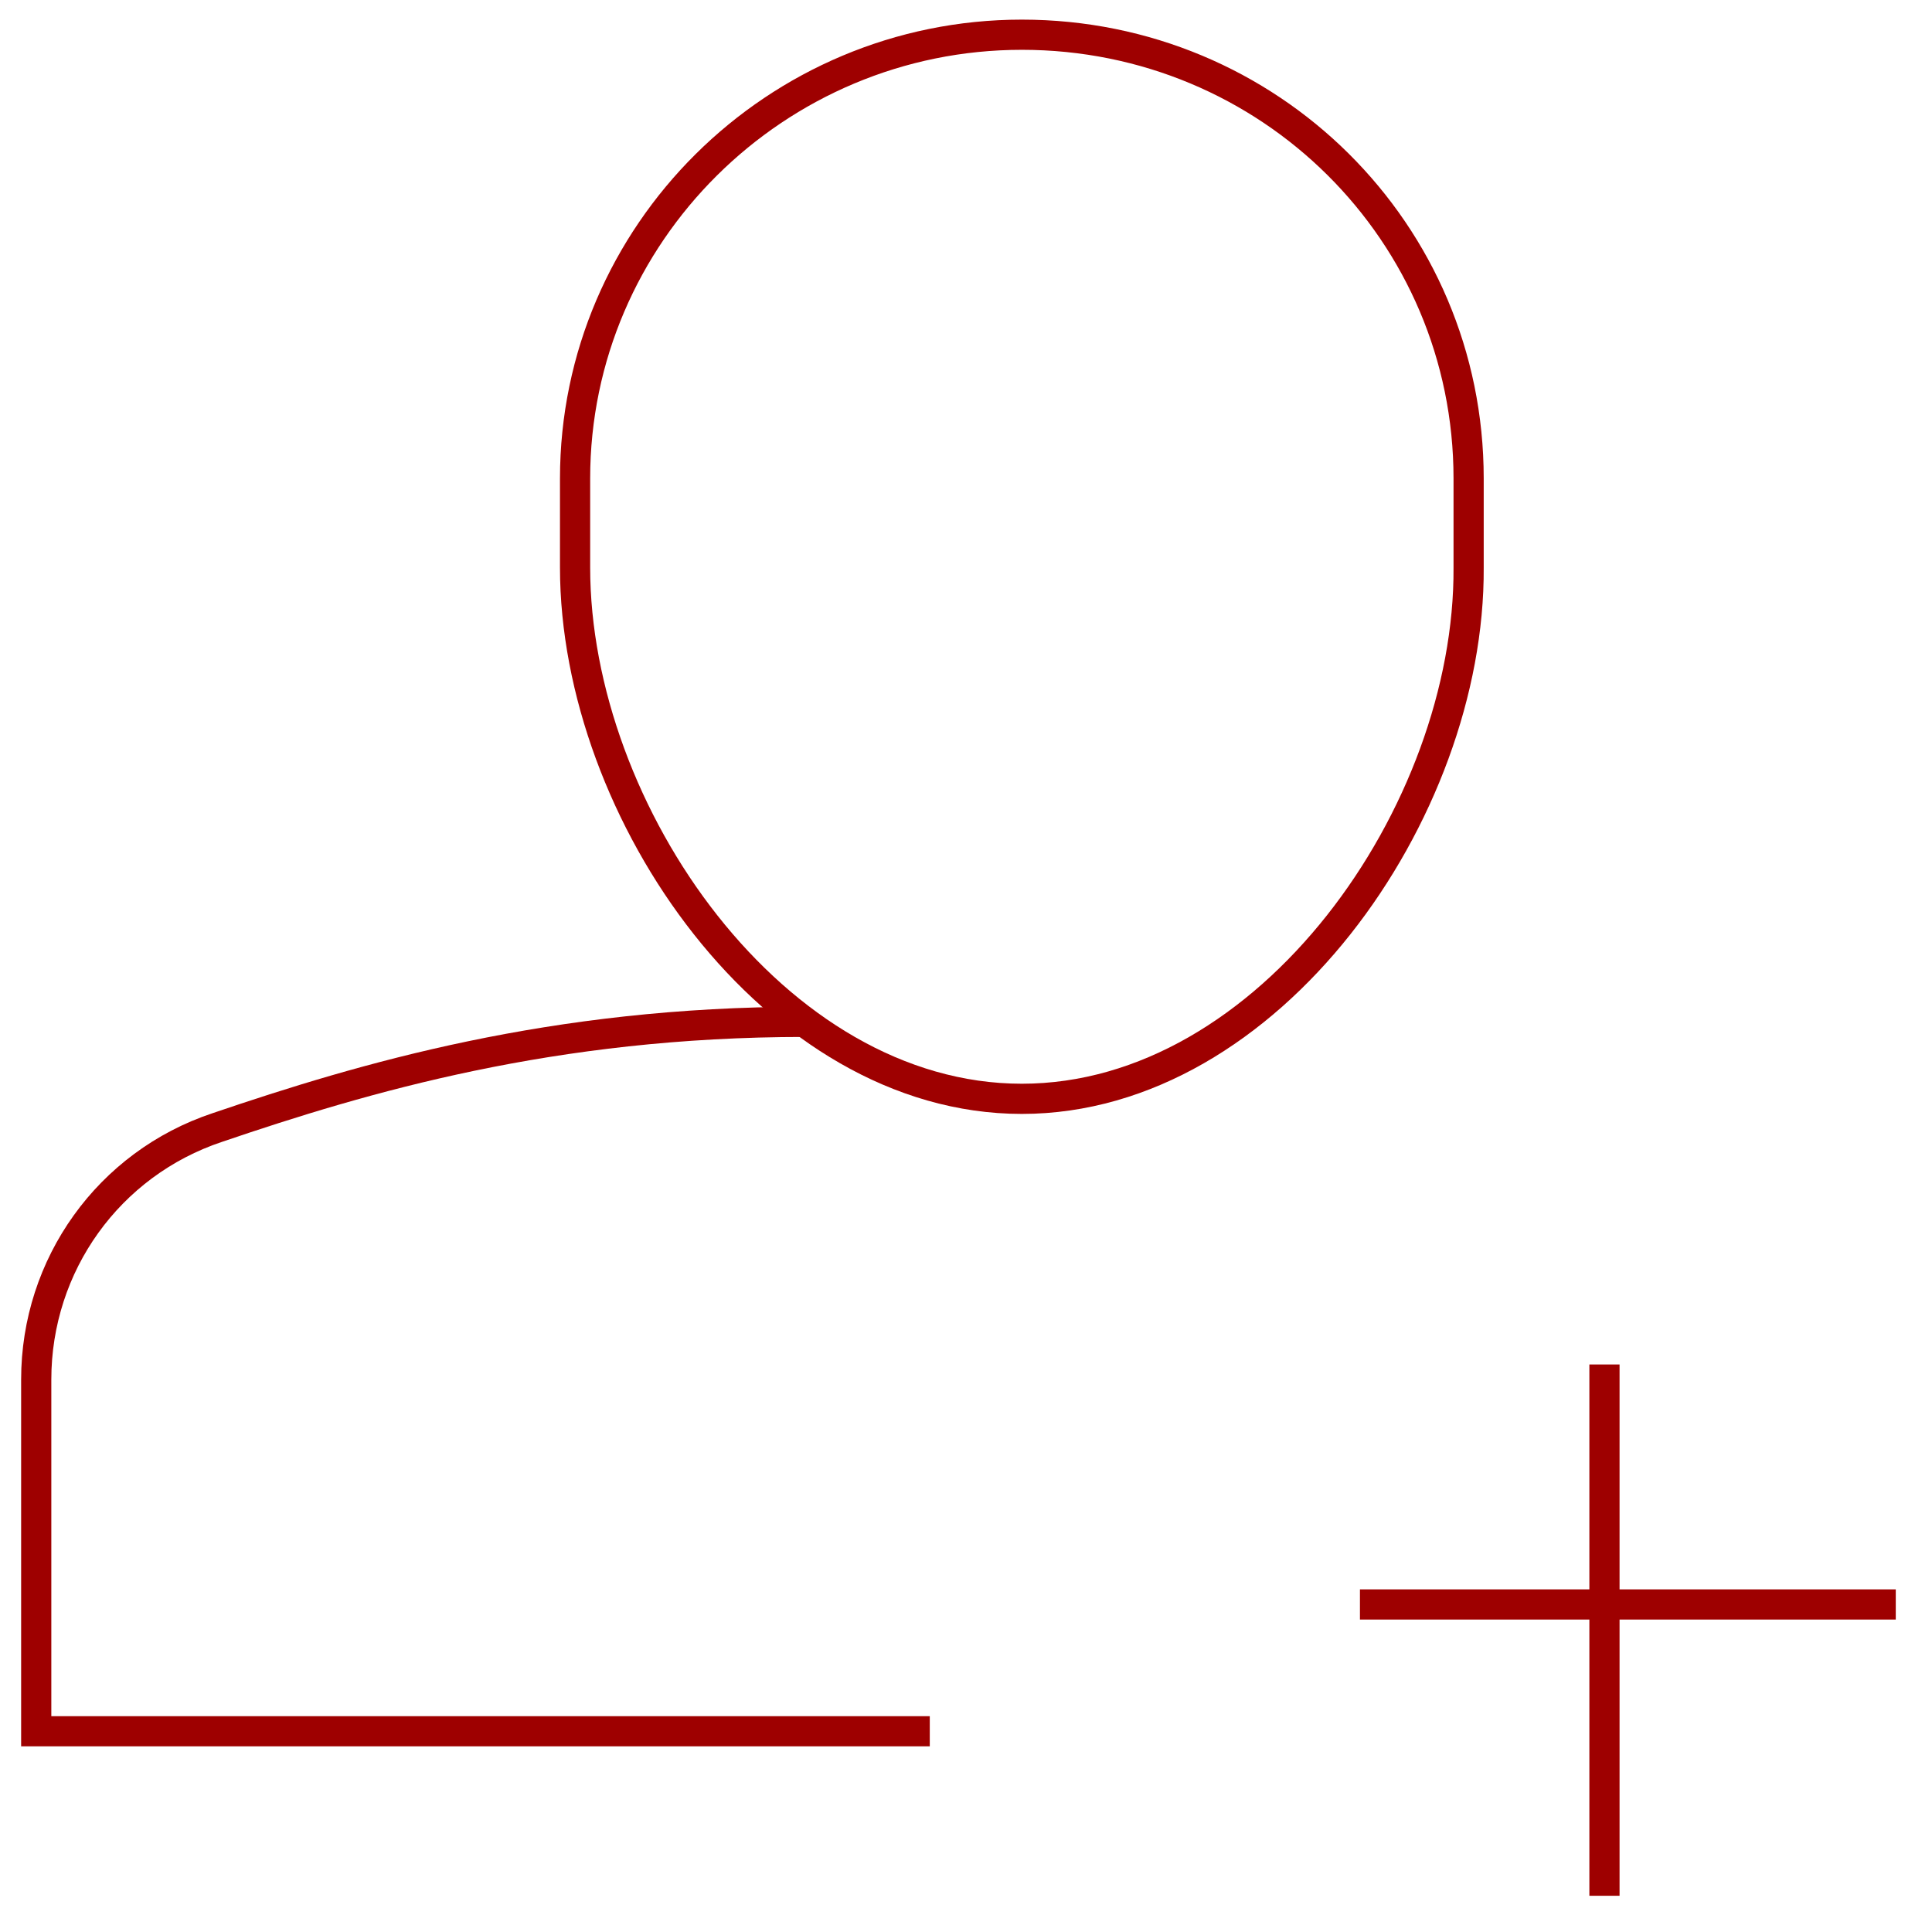
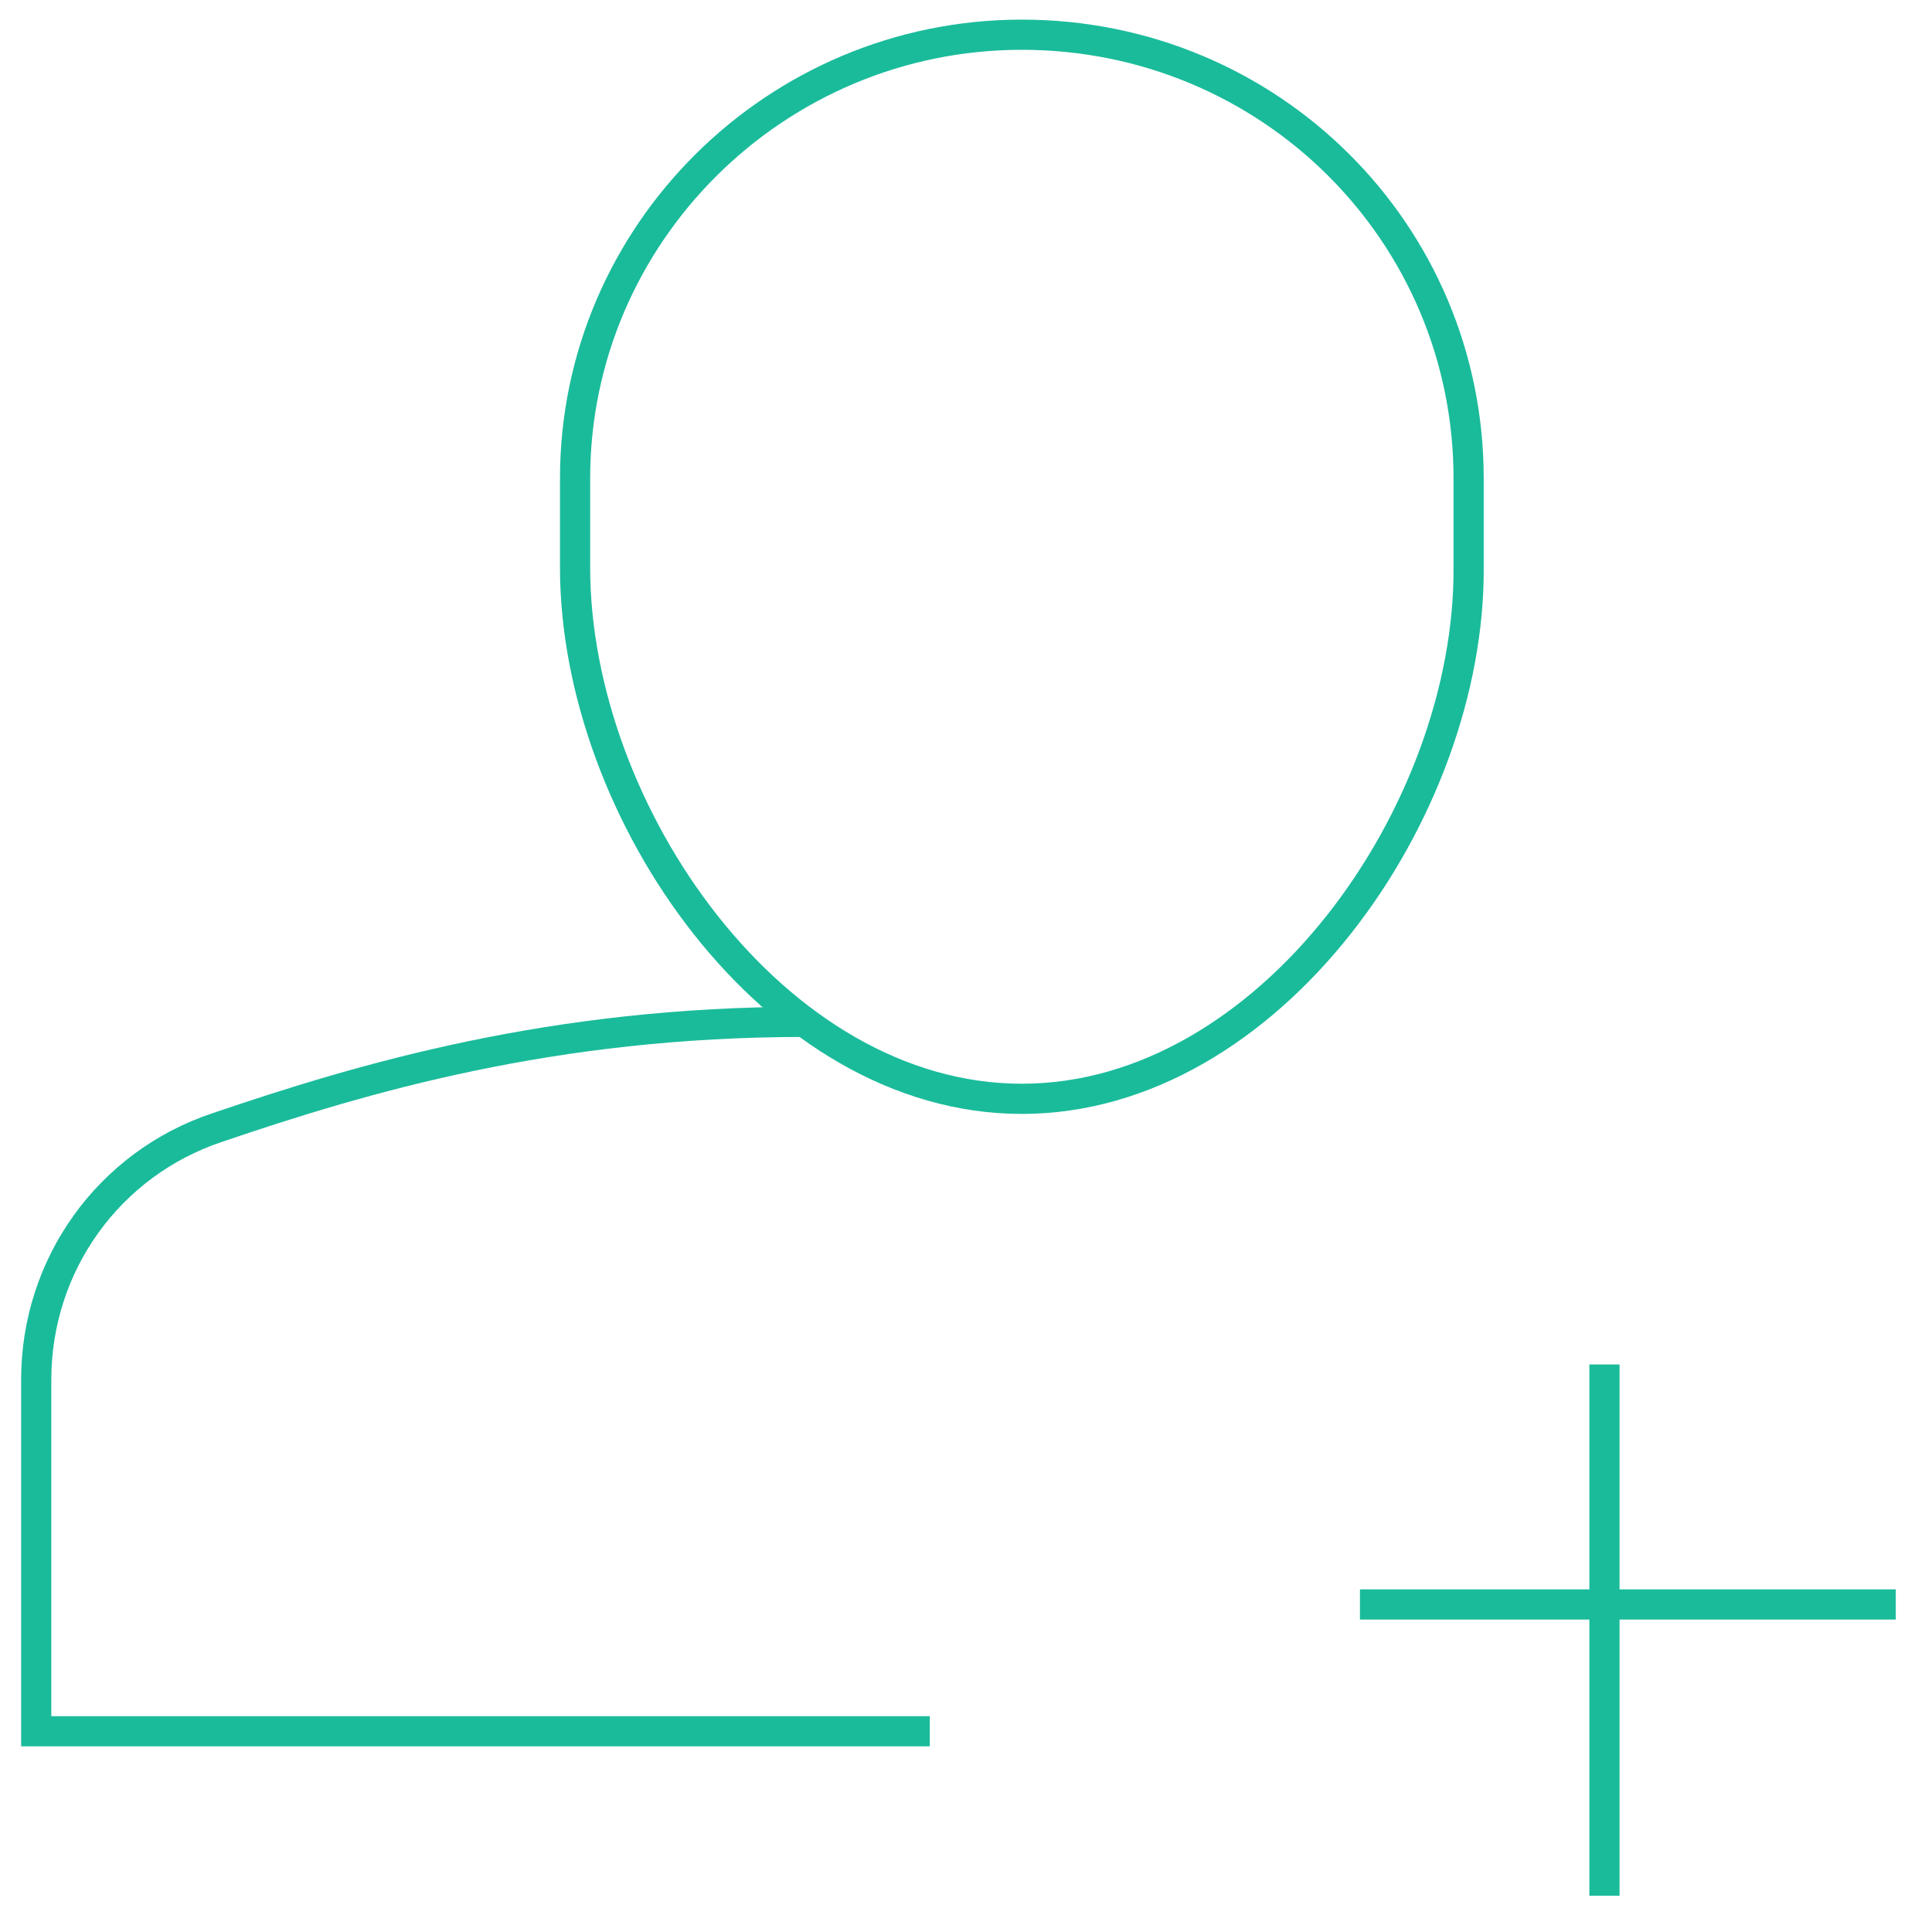
<svg xmlns="http://www.w3.org/2000/svg" version="1.1" id="Add_Contact" x="0px" y="0px" viewBox="0 0 128 128" style="enable-background:new 0 0 128 128;" xml:space="preserve">
  <style type="text/css">
- 	.st0{fill:none;stroke:#9e0000;stroke-width:2;}
+ 	.st0{fill:none;stroke:#1abb9b;stroke-width:2;}
</style>
  <path class="st0" d="M53.3,67.7c-16.7,0-29.2,3.7-38.9,7c-7.2,2.4-12,9.1-12,16.7v23.3h59.2" />
  <path class="st0" d="M67.7,72.8L67.7,72.8c-16.4,0-29.6-19-29.6-35.2v-5.9c0-16.2,13.3-29.4,29.6-29.4l0,0  c16.4,0,29.6,13.1,29.6,29.4v5.9C97.4,53.8,84.1,72.8,67.7,72.8L67.7,72.8z" />
  <path class="st0" d="M106.3,90.4v35.2" />
  <path class="st0" d="M90.1,106.3h35.5" />
</svg>
